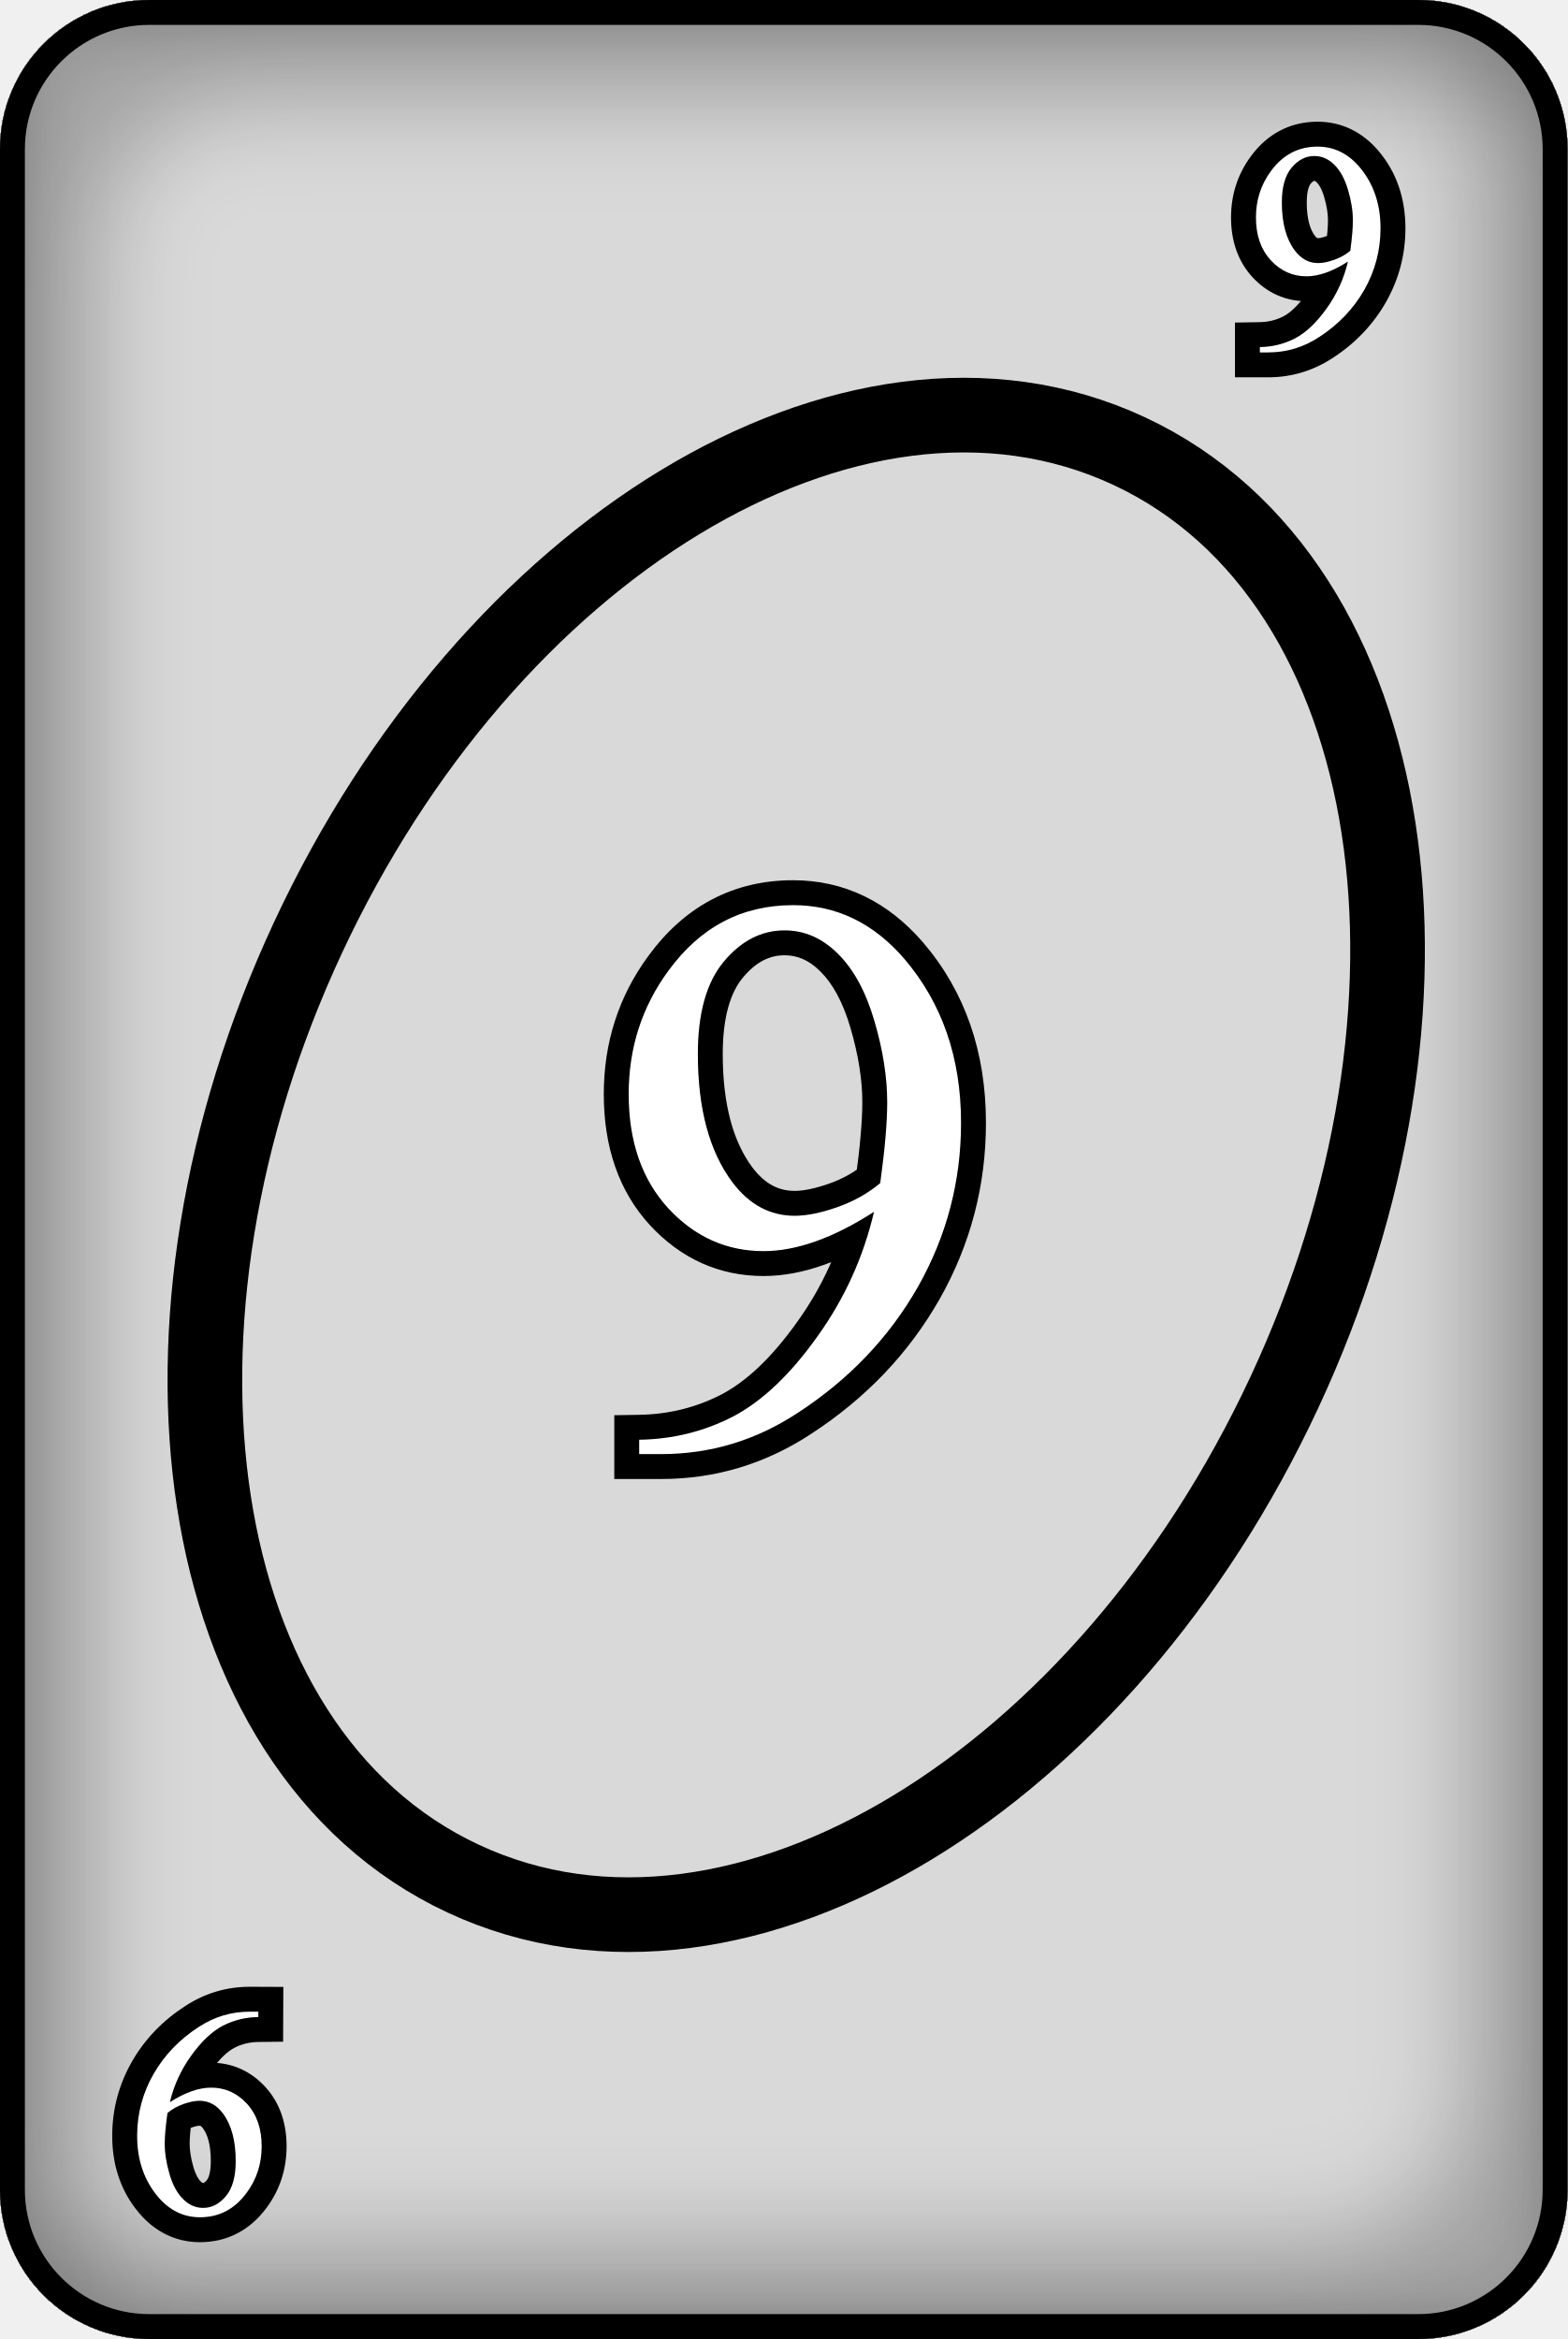
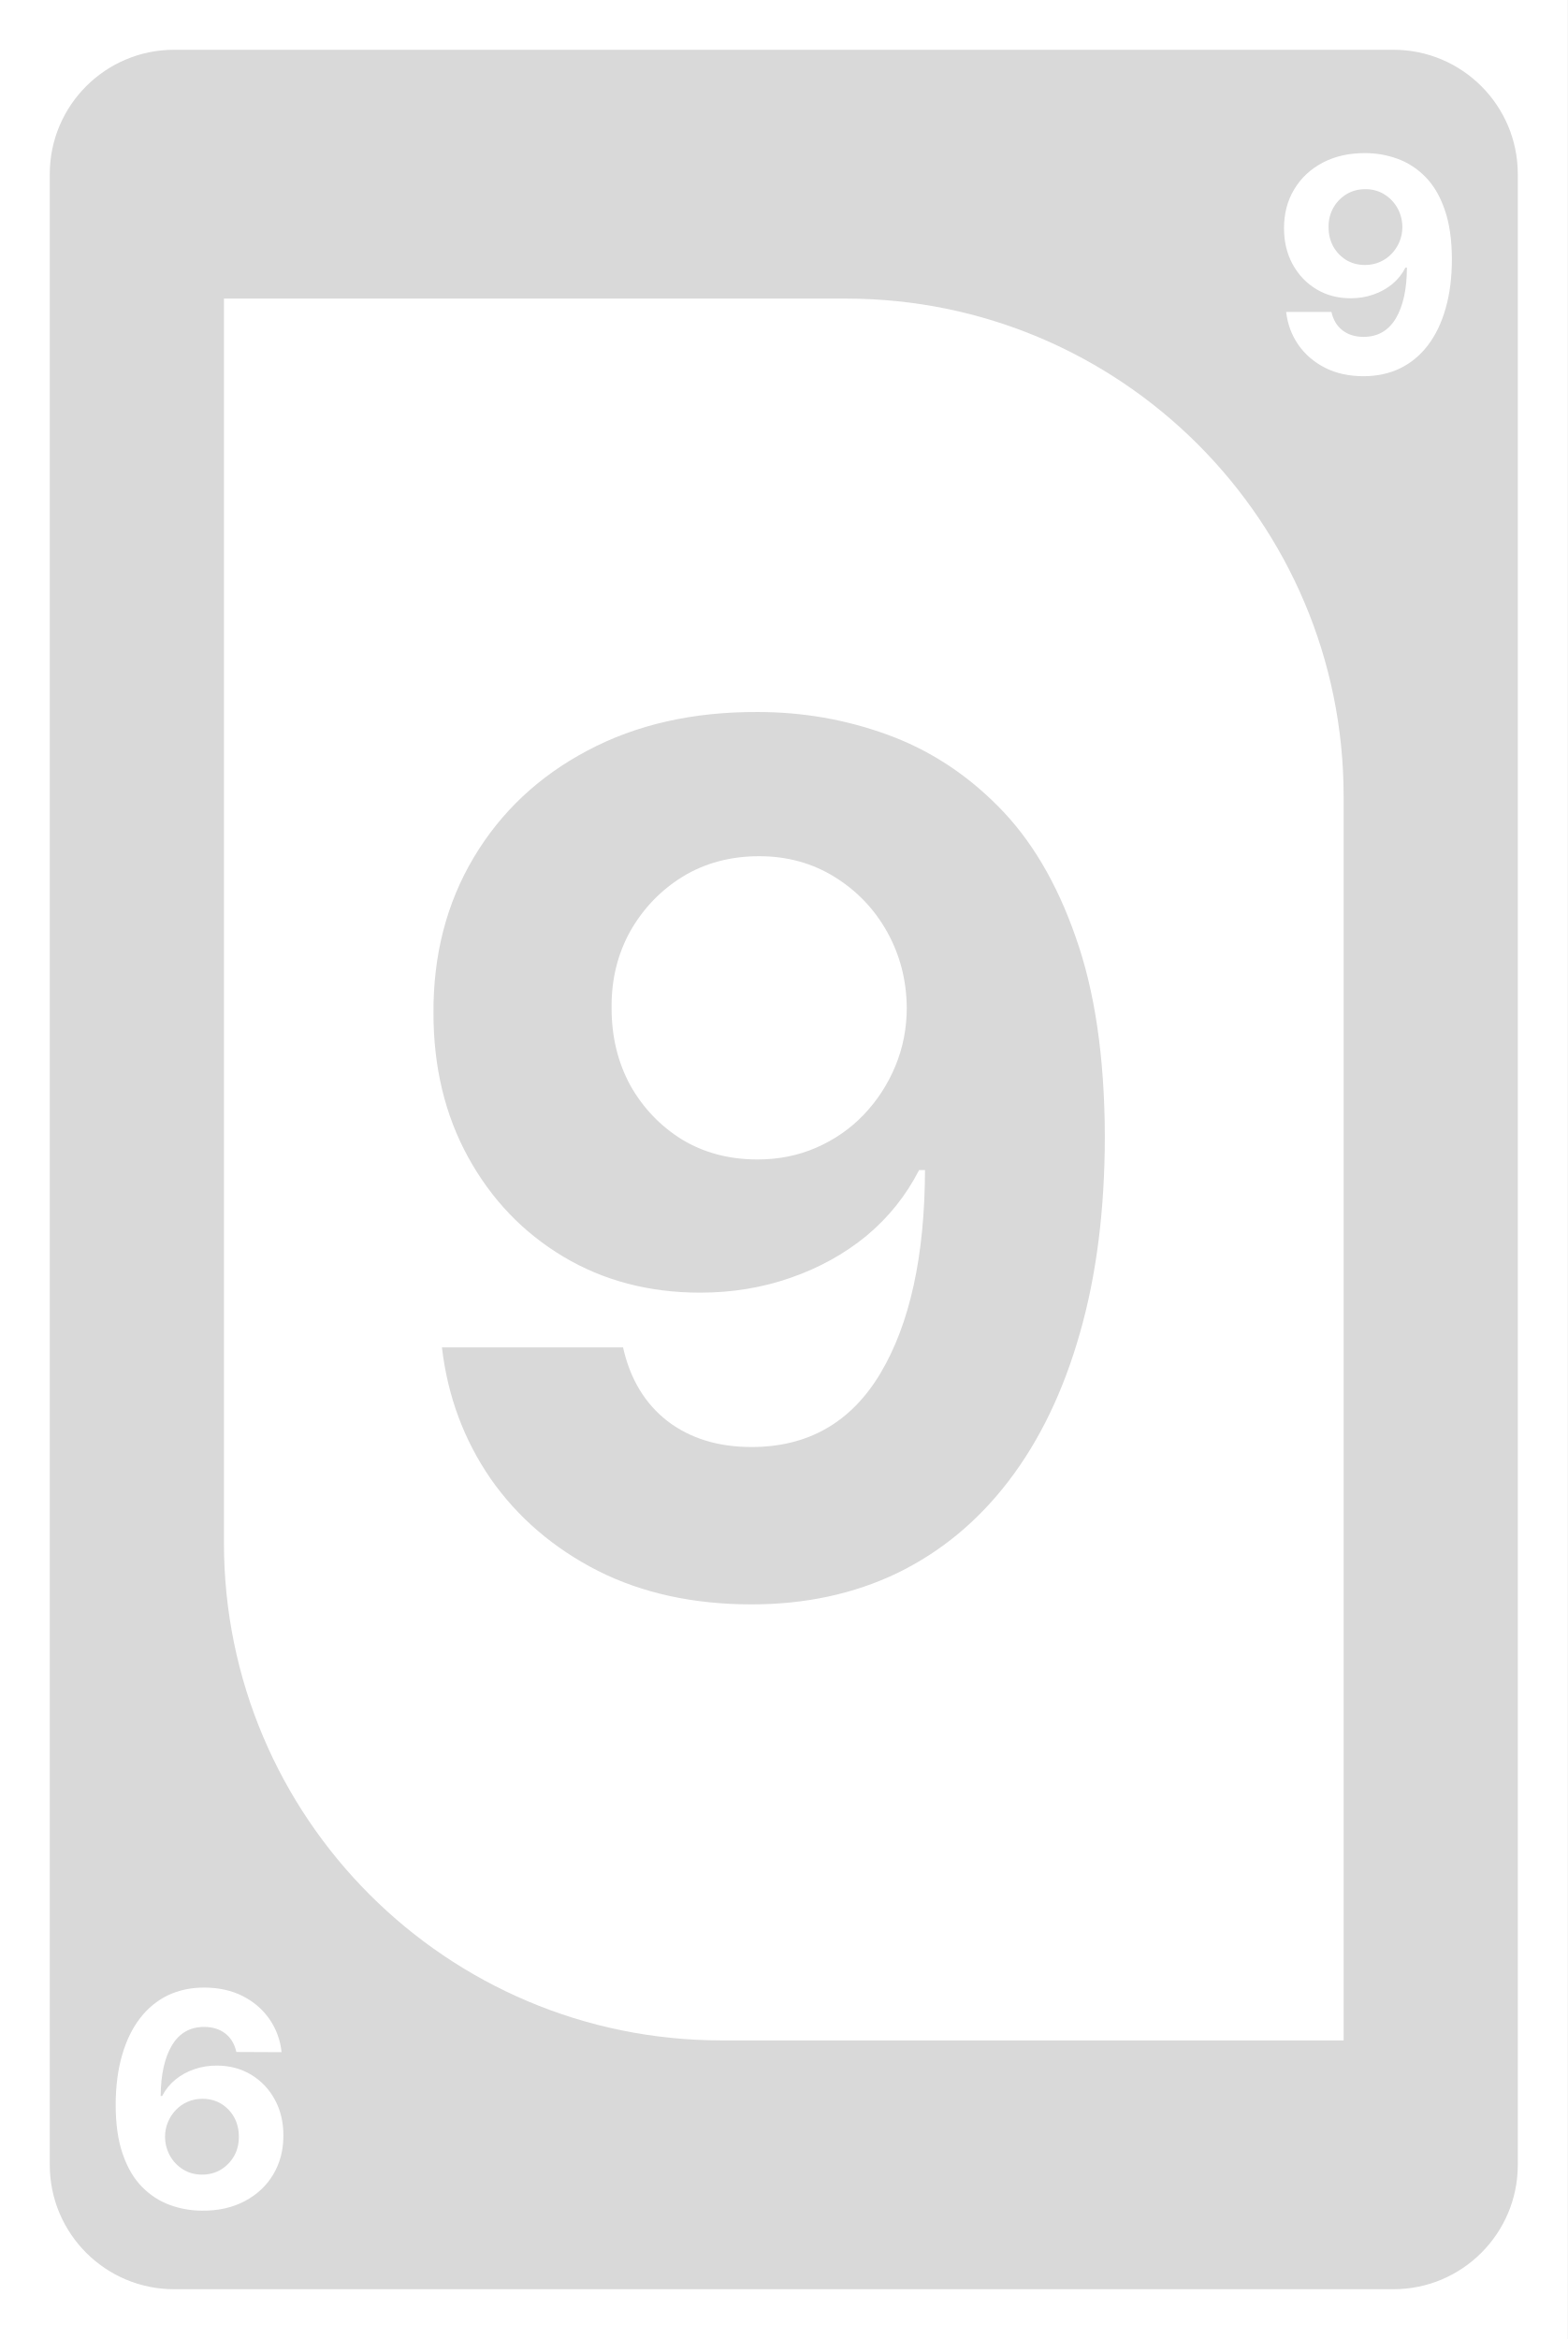
<svg xmlns="http://www.w3.org/2000/svg" width="63" height="94" viewBox="0 0 63 94" fill="none">
-   <g filter="url(#filter0_ii_4_15)">
-     <rect width="63" height="94" rx="6" fill="#D9D9D9" />
-   </g>
-   <rect x="0.5" y="0.5" width="62" height="93" rx="5.5" stroke="black" />
-   <path d="M45.377 18.127C51.013 20.755 54.356 26.477 55.403 33.282C56.451 40.1 55.243 48.184 51.616 55.962C47.989 63.74 42.573 69.862 36.677 73.44C30.791 77.013 24.258 78.131 18.622 75.502C12.986 72.874 9.644 67.152 8.597 60.346C7.548 53.529 8.757 45.446 12.384 37.668C16.011 29.89 21.427 23.767 27.323 20.188C33.209 16.616 39.741 15.499 45.377 18.127Z" stroke="black" stroke-width="3" />
-   <mask id="path-4-outside-1_4_15" maskUnits="userSpaceOnUse" x="49" y="4" width="8" height="12" fill="black">
-     <rect fill="white" x="49" y="4" width="8" height="12" />
-     <path d="M50.633 14.164V13.947C51.141 13.94 51.613 13.822 52.051 13.596C52.488 13.365 52.91 12.965 53.316 12.395C53.727 11.824 54.012 11.197 54.172 10.514C53.559 10.908 53.004 11.105 52.508 11.105C51.949 11.105 51.471 10.891 51.072 10.461C50.674 10.027 50.475 9.453 50.475 8.738C50.475 8.043 50.674 7.424 51.072 6.881C51.553 6.221 52.18 5.891 52.953 5.891C53.605 5.891 54.164 6.16 54.629 6.699C55.199 7.367 55.484 8.191 55.484 9.172C55.484 10.055 55.268 10.879 54.834 11.645C54.4 12.406 53.797 13.039 53.023 13.543C52.395 13.957 51.709 14.164 50.967 14.164H50.633ZM54.266 10.08C54.336 9.572 54.371 9.166 54.371 8.861C54.371 8.482 54.307 8.074 54.178 7.637C54.049 7.195 53.865 6.857 53.627 6.623C53.393 6.389 53.125 6.271 52.824 6.271C52.477 6.271 52.172 6.428 51.91 6.74C51.648 7.053 51.518 7.518 51.518 8.135C51.518 8.959 51.691 9.604 52.039 10.068C52.293 10.404 52.605 10.572 52.977 10.572C53.156 10.572 53.369 10.529 53.615 10.443C53.861 10.357 54.078 10.236 54.266 10.08Z" />
-   </mask>
-   <path d="M50.633 14.164V13.947C51.141 13.94 51.613 13.822 52.051 13.596C52.488 13.365 52.91 12.965 53.316 12.395C53.727 11.824 54.012 11.197 54.172 10.514C53.559 10.908 53.004 11.105 52.508 11.105C51.949 11.105 51.471 10.891 51.072 10.461C50.674 10.027 50.475 9.453 50.475 8.738C50.475 8.043 50.674 7.424 51.072 6.881C51.553 6.221 52.18 5.891 52.953 5.891C53.605 5.891 54.164 6.16 54.629 6.699C55.199 7.367 55.484 8.191 55.484 9.172C55.484 10.055 55.268 10.879 54.834 11.645C54.4 12.406 53.797 13.039 53.023 13.543C52.395 13.957 51.709 14.164 50.967 14.164H50.633ZM54.266 10.08C54.336 9.572 54.371 9.166 54.371 8.861C54.371 8.482 54.307 8.074 54.178 7.637C54.049 7.195 53.865 6.857 53.627 6.623C53.393 6.389 53.125 6.271 52.824 6.271C52.477 6.271 52.172 6.428 51.91 6.74C51.648 7.053 51.518 7.518 51.518 8.135C51.518 8.959 51.691 9.604 52.039 10.068C52.293 10.404 52.605 10.572 52.977 10.572C53.156 10.572 53.369 10.529 53.615 10.443C53.861 10.357 54.078 10.236 54.266 10.08Z" fill="white" />
-   <path d="M50.633 14.164H49.633V15.164H50.633V14.164ZM50.633 13.947L50.617 12.947L49.633 12.963V13.947H50.633ZM52.051 13.596L52.511 14.484L52.517 14.48L52.051 13.596ZM53.316 12.395L52.505 11.811L52.502 11.814L53.316 12.395ZM54.172 10.514L55.145 10.742L55.709 8.336L53.631 9.673L54.172 10.514ZM51.072 10.461L50.336 11.138L50.339 11.141L51.072 10.461ZM51.072 6.881L51.879 7.472L51.881 7.469L51.072 6.881ZM54.629 6.699L55.389 6.05L55.386 6.046L54.629 6.699ZM54.834 11.645L55.703 12.139L55.704 12.137L54.834 11.645ZM53.023 13.543L52.478 12.705L52.474 12.708L53.023 13.543ZM54.266 10.08L54.906 10.848L55.203 10.601L55.256 10.217L54.266 10.08ZM54.178 7.637L53.218 7.917L53.218 7.919L54.178 7.637ZM53.627 6.623L52.92 7.33L52.926 7.336L53.627 6.623ZM52.039 10.068L51.238 10.667L51.241 10.671L52.039 10.068ZM50.633 14.164H51.633V13.947H50.633H49.633V14.164H50.633ZM50.633 13.947L50.648 14.947C51.306 14.937 51.931 14.784 52.511 14.484L52.051 13.596L51.591 12.708C51.295 12.861 50.975 12.942 50.617 12.947L50.633 13.947ZM52.051 13.596L52.517 14.48C53.138 14.153 53.669 13.623 54.131 12.975L53.316 12.395L52.502 11.814C52.151 12.307 51.839 12.577 51.585 12.711L52.051 13.596ZM53.316 12.395L54.128 12.978C54.615 12.301 54.955 11.553 55.145 10.742L54.172 10.514L53.198 10.286C53.068 10.841 52.838 11.347 52.505 11.811L53.316 12.395ZM54.172 10.514L53.631 9.673C53.108 10.009 52.742 10.105 52.508 10.105V11.105V12.105C53.266 12.105 54.01 11.807 54.713 11.355L54.172 10.514ZM52.508 11.105V10.105C52.242 10.105 52.025 10.018 51.806 9.781L51.072 10.461L50.339 11.141C50.916 11.763 51.656 12.105 52.508 12.105V11.105ZM51.072 10.461L51.809 9.784C51.614 9.573 51.475 9.259 51.475 8.738H50.475H49.475C49.475 9.647 49.733 10.482 50.336 11.138L51.072 10.461ZM50.475 8.738H51.475C51.475 8.248 51.61 7.838 51.879 7.472L51.072 6.881L50.266 6.289C49.737 7.01 49.475 7.838 49.475 8.738H50.475ZM51.072 6.881L51.881 7.469C52.185 7.051 52.52 6.891 52.953 6.891V5.891V4.891C51.84 4.891 50.92 5.391 50.264 6.292L51.072 6.881ZM52.953 5.891V6.891C53.286 6.891 53.577 7.011 53.872 7.352L54.629 6.699L55.386 6.046C54.751 5.309 53.925 4.891 52.953 4.891V5.891ZM54.629 6.699L53.868 7.349C54.266 7.814 54.484 8.4 54.484 9.172H55.484H56.484C56.484 7.983 56.133 6.92 55.389 6.05L54.629 6.699ZM55.484 9.172H54.484C54.484 9.883 54.312 10.537 53.964 11.152L54.834 11.645L55.704 12.137C56.223 11.221 56.484 10.227 56.484 9.172H55.484ZM54.834 11.645L53.965 11.15C53.614 11.766 53.125 12.283 52.478 12.705L53.023 13.543L53.569 14.381C54.469 13.795 55.186 13.047 55.703 12.139L54.834 11.645ZM53.023 13.543L52.474 12.708C52.005 13.016 51.511 13.164 50.967 13.164V14.164V15.164C51.907 15.164 52.784 14.898 53.573 14.378L53.023 13.543ZM50.967 14.164V13.164H50.633V14.164V15.164H50.967V14.164ZM54.266 10.08L55.256 10.217C55.329 9.69 55.371 9.232 55.371 8.861H54.371H53.371C53.371 9.1 53.343 9.454 53.275 9.943L54.266 10.08ZM54.371 8.861H55.371C55.371 8.37 55.288 7.865 55.137 7.354L54.178 7.637L53.218 7.919C53.326 8.283 53.371 8.595 53.371 8.861H54.371ZM54.178 7.637L55.138 7.356C54.978 6.81 54.725 6.301 54.328 5.91L53.627 6.623L52.926 7.336C53.005 7.414 53.12 7.581 53.218 7.917L54.178 7.637ZM53.627 6.623L54.334 5.916C53.933 5.515 53.419 5.271 52.824 5.271V6.271V7.271C52.841 7.271 52.846 7.274 52.849 7.275C52.855 7.278 52.879 7.289 52.92 7.33L53.627 6.623ZM52.824 6.271V5.271C52.128 5.271 51.559 5.602 51.144 6.098L51.91 6.74L52.677 7.382C52.738 7.309 52.778 7.285 52.791 7.278C52.8 7.274 52.807 7.271 52.824 7.271V6.271ZM51.91 6.74L51.144 6.098C50.67 6.663 50.518 7.399 50.518 8.135H51.518H52.518C52.518 7.636 52.626 7.442 52.677 7.382L51.91 6.74ZM51.518 8.135H50.518C50.518 9.087 50.717 9.97 51.238 10.667L52.039 10.068L52.84 9.469C52.666 9.237 52.518 8.831 52.518 8.135H51.518ZM52.039 10.068L51.241 10.671C51.655 11.219 52.247 11.572 52.977 11.572V10.572V9.572C52.96 9.572 52.951 9.57 52.948 9.57C52.945 9.569 52.942 9.568 52.937 9.565C52.929 9.561 52.893 9.54 52.837 9.465L52.039 10.068ZM52.977 10.572V11.572C53.307 11.572 53.636 11.495 53.945 11.387L53.615 10.443L53.286 9.499C53.102 9.563 53.006 9.572 52.977 9.572V10.572ZM53.615 10.443L53.945 11.387C54.297 11.265 54.62 11.086 54.906 10.848L54.266 10.08L53.625 9.312C53.536 9.386 53.426 9.45 53.286 9.499L53.615 10.443Z" fill="black" mask="url(#path-4-outside-1_4_15)" />
-   <mask id="path-6-outside-2_4_15" maskUnits="userSpaceOnUse" x="24" y="35" width="16" height="25" fill="black">
-     <rect fill="white" x="24" y="35" width="16" height="25" />
-     <path d="M25.688 58.438V57.859C27.042 57.839 28.302 57.526 29.469 56.922C30.635 56.307 31.76 55.24 32.844 53.719C33.938 52.198 34.698 50.526 35.125 48.703C33.49 49.755 32.01 50.281 30.688 50.281C29.198 50.281 27.922 49.708 26.859 48.562C25.797 47.406 25.266 45.875 25.266 43.969C25.266 42.115 25.797 40.464 26.859 39.016C28.141 37.255 29.812 36.375 31.875 36.375C33.615 36.375 35.104 37.094 36.344 38.531C37.865 40.312 38.625 42.51 38.625 45.125C38.625 47.479 38.047 49.677 36.891 51.719C35.734 53.75 34.125 55.438 32.062 56.781C30.385 57.885 28.557 58.438 26.578 58.438H25.688ZM35.375 47.547C35.562 46.193 35.656 45.109 35.656 44.297C35.656 43.286 35.484 42.198 35.141 41.031C34.797 39.854 34.307 38.953 33.672 38.328C33.047 37.703 32.333 37.391 31.531 37.391C30.604 37.391 29.792 37.807 29.094 38.641C28.396 39.474 28.047 40.714 28.047 42.359C28.047 44.557 28.51 46.276 29.438 47.516C30.115 48.411 30.948 48.859 31.938 48.859C32.417 48.859 32.984 48.745 33.641 48.516C34.297 48.286 34.875 47.964 35.375 47.547Z" />
-   </mask>
-   <path d="M25.688 58.438V57.859C27.042 57.839 28.302 57.526 29.469 56.922C30.635 56.307 31.76 55.24 32.844 53.719C33.938 52.198 34.698 50.526 35.125 48.703C33.49 49.755 32.01 50.281 30.688 50.281C29.198 50.281 27.922 49.708 26.859 48.562C25.797 47.406 25.266 45.875 25.266 43.969C25.266 42.115 25.797 40.464 26.859 39.016C28.141 37.255 29.812 36.375 31.875 36.375C33.615 36.375 35.104 37.094 36.344 38.531C37.865 40.312 38.625 42.51 38.625 45.125C38.625 47.479 38.047 49.677 36.891 51.719C35.734 53.75 34.125 55.438 32.062 56.781C30.385 57.885 28.557 58.438 26.578 58.438H25.688ZM35.375 47.547C35.562 46.193 35.656 45.109 35.656 44.297C35.656 43.286 35.484 42.198 35.141 41.031C34.797 39.854 34.307 38.953 33.672 38.328C33.047 37.703 32.333 37.391 31.531 37.391C30.604 37.391 29.792 37.807 29.094 38.641C28.396 39.474 28.047 40.714 28.047 42.359C28.047 44.557 28.51 46.276 29.438 47.516C30.115 48.411 30.948 48.859 31.938 48.859C32.417 48.859 32.984 48.745 33.641 48.516C34.297 48.286 34.875 47.964 35.375 47.547Z" fill="white" />
-   <path d="M25.688 58.438H24.688V59.438H25.688V58.438ZM25.688 57.859L25.672 56.859L24.688 56.875V57.859H25.688ZM29.469 56.922L29.929 57.81L29.935 57.807L29.469 56.922ZM32.844 53.719L32.032 53.135L32.029 53.139L32.844 53.719ZM35.125 48.703L36.099 48.931L36.662 46.525L34.584 47.862L35.125 48.703ZM26.859 48.562L26.123 49.239L26.126 49.242L26.859 48.562ZM26.859 39.016L27.666 39.607L27.668 39.604L26.859 39.016ZM36.344 38.531L37.104 37.882L37.101 37.878L36.344 38.531ZM36.891 51.719L37.76 52.213L37.761 52.212L36.891 51.719ZM32.062 56.781L31.517 55.943L31.513 55.946L32.062 56.781ZM35.375 47.547L36.015 48.315L36.312 48.067L36.366 47.684L35.375 47.547ZM35.141 41.031L34.181 41.312L34.181 41.314L35.141 41.031ZM33.672 38.328L32.965 39.035L32.971 39.041L33.672 38.328ZM29.438 47.516L28.637 48.115L28.64 48.119L29.438 47.516ZM25.688 58.438H26.688V57.859H25.688H24.688V58.438H25.688ZM25.688 57.859L25.703 58.859C27.207 58.836 28.62 58.487 29.929 57.81L29.469 56.922L29.009 56.034C27.984 56.565 26.876 56.841 25.672 56.859L25.688 57.859ZM29.469 56.922L29.935 57.807C31.285 57.095 32.52 55.898 33.658 54.299L32.844 53.719L32.029 53.139C31.001 54.582 29.986 55.519 29.003 56.037L29.469 56.922ZM32.844 53.719L33.656 54.303C34.826 52.675 35.642 50.882 36.099 48.931L35.125 48.703L34.151 48.475C33.754 50.17 33.049 51.721 32.032 53.135L32.844 53.719ZM35.125 48.703L34.584 47.862C33.038 48.856 31.748 49.281 30.688 49.281V50.281V51.281C32.273 51.281 33.941 50.654 35.666 49.544L35.125 48.703ZM30.688 50.281V49.281C29.491 49.281 28.476 48.836 27.593 47.883L26.859 48.562L26.126 49.242C27.367 50.581 28.905 51.281 30.688 51.281V50.281ZM26.859 48.562L27.596 47.886C26.738 46.952 26.266 45.681 26.266 43.969H25.266H24.266C24.266 46.069 24.856 47.861 26.123 49.239L26.859 48.562ZM25.266 43.969H26.266C26.266 42.32 26.733 40.878 27.666 39.607L26.859 39.016L26.053 38.424C24.86 40.049 24.266 41.909 24.266 43.969H25.266ZM26.859 39.016L27.668 39.604C28.773 38.085 30.153 37.375 31.875 37.375V36.375V35.375C29.472 35.375 27.508 36.425 26.051 38.427L26.859 39.016ZM31.875 36.375V37.375C33.295 37.375 34.517 37.944 35.586 39.184L36.344 38.531L37.101 37.878C35.691 36.243 33.934 35.375 31.875 35.375V36.375ZM36.344 38.531L35.583 39.181C36.931 40.76 37.625 42.719 37.625 45.125H38.625H39.625C39.625 42.302 38.798 39.865 37.104 37.882L36.344 38.531ZM38.625 45.125H37.625C37.625 47.307 37.091 49.335 36.02 51.226L36.891 51.719L37.761 52.212C39.002 50.019 39.625 47.651 39.625 45.125H38.625ZM36.891 51.719L36.022 51.224C34.948 53.109 33.453 54.682 31.517 55.943L32.062 56.781L32.608 57.619C34.797 56.193 36.52 54.391 37.76 52.213L36.891 51.719ZM32.062 56.781L31.513 55.946C29.996 56.944 28.359 57.438 26.578 57.438V58.438V59.438C28.756 59.438 30.775 58.827 32.612 57.617L32.062 56.781ZM26.578 58.438V57.438H25.688V58.438V59.438H26.578V58.438ZM35.375 47.547L36.366 47.684C36.556 46.311 36.656 45.176 36.656 44.297H35.656H34.656C34.656 45.043 34.569 46.075 34.384 47.41L35.375 47.547ZM35.656 44.297H36.656C36.656 43.174 36.465 41.989 36.1 40.749L35.141 41.031L34.181 41.314C34.503 42.407 34.656 43.399 34.656 44.297H35.656ZM35.141 41.031L36.1 40.751C35.726 39.469 35.167 38.397 34.373 37.615L33.672 38.328L32.971 39.041C33.447 39.51 33.868 40.24 34.181 41.312L35.141 41.031ZM33.672 38.328L34.379 37.621C33.587 36.83 32.627 36.391 31.531 36.391V37.391V38.391C32.04 38.391 32.506 38.577 32.965 39.035L33.672 38.328ZM31.531 37.391V36.391C30.256 36.391 29.179 36.982 28.327 37.999L29.094 38.641L29.86 39.283C30.405 38.633 30.952 38.391 31.531 38.391V37.391ZM29.094 38.641L28.327 37.999C27.418 39.084 27.047 40.595 27.047 42.359H28.047H29.047C29.047 40.832 29.374 39.864 29.86 39.283L29.094 38.641ZM28.047 42.359H27.047C27.047 44.685 27.536 46.643 28.637 48.114L29.438 47.516L30.238 46.917C29.485 45.909 29.047 44.429 29.047 42.359H28.047ZM29.438 47.516L28.64 48.119C29.477 49.226 30.589 49.859 31.938 49.859V48.859V47.859C31.307 47.859 30.752 47.597 30.235 46.913L29.438 47.516ZM31.938 48.859V49.859C32.567 49.859 33.252 49.711 33.97 49.46L33.641 48.516L33.311 47.572C32.717 47.779 32.266 47.859 31.938 47.859V48.859ZM33.641 48.516L33.97 49.46C34.732 49.194 35.417 48.814 36.015 48.315L35.375 47.547L34.735 46.779C34.333 47.114 33.862 47.379 33.311 47.572L33.641 48.516Z" fill="black" mask="url(#path-6-outside-2_4_15)" />
-   <mask id="path-8-outside-3_4_15" maskUnits="userSpaceOnUse" x="3.973" y="78.983" width="8.051" height="12.034" fill="black">
-     <rect fill="white" x="3.973" y="78.983" width="8.051" height="12.034" />
-     <path d="M10.383 80.846L10.382 81.063C9.874 81.069 9.401 81.184 8.962 81.408C8.524 81.637 8.1 82.036 7.692 82.604C7.279 83.173 6.991 83.799 6.828 84.481C7.443 84.089 7.999 83.894 8.495 83.897C9.053 83.899 9.531 84.116 9.928 84.547C10.324 84.983 10.521 85.558 10.518 86.272C10.515 86.968 10.313 87.586 9.912 88.127C9.429 88.785 8.801 89.113 8.027 89.109C7.375 89.107 6.818 88.835 6.355 88.294C5.788 87.624 5.506 86.798 5.51 85.818C5.514 84.935 5.734 84.112 6.171 83.348C6.608 82.588 7.214 81.958 7.989 81.457C8.62 81.046 9.307 80.841 10.049 80.845L10.383 80.846ZM6.733 84.915C6.66 85.422 6.623 85.828 6.622 86.133C6.62 86.512 6.683 86.92 6.81 87.358C6.937 87.8 7.119 88.139 7.357 88.374C7.59 88.61 7.857 88.728 8.158 88.729C8.506 88.731 8.811 88.576 9.074 88.264C9.337 87.953 9.47 87.489 9.472 86.871C9.476 86.047 9.305 85.402 8.959 84.936C8.707 84.599 8.395 84.429 8.024 84.428C7.844 84.427 7.631 84.469 7.385 84.554C7.138 84.639 6.921 84.759 6.733 84.915Z" />
-   </mask>
-   <path d="M10.383 80.846L10.382 81.063C9.874 81.069 9.401 81.184 8.962 81.408C8.524 81.637 8.1 82.036 7.692 82.604C7.279 83.173 6.991 83.799 6.828 84.481C7.443 84.089 7.999 83.894 8.495 83.897C9.053 83.899 9.531 84.116 9.928 84.547C10.324 84.983 10.521 85.558 10.518 86.272C10.515 86.968 10.313 87.586 9.912 88.127C9.429 88.785 8.801 89.113 8.027 89.109C7.375 89.107 6.818 88.835 6.355 88.294C5.788 87.624 5.506 86.798 5.51 85.818C5.514 84.935 5.734 84.112 6.171 83.348C6.608 82.588 7.214 81.958 7.989 81.457C8.62 81.046 9.307 80.841 10.049 80.845L10.383 80.846ZM6.733 84.915C6.66 85.422 6.623 85.828 6.622 86.133C6.62 86.512 6.683 86.92 6.81 87.358C6.937 87.8 7.119 88.139 7.357 88.374C7.59 88.61 7.857 88.728 8.158 88.729C8.506 88.731 8.811 88.576 9.074 88.264C9.337 87.953 9.47 87.489 9.472 86.871C9.476 86.047 9.305 85.402 8.959 84.936C8.707 84.599 8.395 84.429 8.024 84.428C7.844 84.427 7.631 84.469 7.385 84.554C7.138 84.639 6.921 84.759 6.733 84.915Z" fill="white" />
-   <path d="M10.383 80.846L11.383 80.85L11.387 79.85L10.387 79.846L10.383 80.846ZM10.382 81.063L10.393 82.063L11.378 82.052L11.382 81.067L10.382 81.063ZM8.962 81.408L8.506 80.518L8.5 80.522L8.962 81.408ZM7.692 82.604L8.501 83.192L8.504 83.188L7.692 82.604ZM6.828 84.481L5.856 84.249L5.282 86.653L7.366 85.325L6.828 84.481ZM9.928 84.547L10.667 83.874L10.664 83.87L9.928 84.547ZM9.912 88.127L9.109 87.532L9.106 87.535L9.912 88.127ZM6.355 88.294L5.592 88.94L5.595 88.944L6.355 88.294ZM6.171 83.348L5.304 82.849L5.303 82.851L6.171 83.348ZM7.989 81.457L8.532 82.297L8.536 82.294L7.989 81.457ZM6.733 84.915L6.096 84.144L5.797 84.39L5.743 84.773L6.733 84.915ZM6.81 87.358L7.771 87.082L7.771 87.08L6.81 87.358ZM7.357 88.374L8.067 87.67L8.061 87.664L7.357 88.374ZM8.959 84.936L9.762 84.34L9.759 84.336L8.959 84.936ZM10.383 80.846L9.383 80.842L9.382 81.059L10.382 81.063L11.382 81.067L11.383 80.85L10.383 80.846ZM10.382 81.063L10.371 80.063C9.713 80.07 9.087 80.221 8.506 80.518L8.962 81.408L9.418 82.298C9.715 82.146 10.035 82.067 10.393 82.063L10.382 81.063ZM8.962 81.408L8.5 80.522C7.877 80.846 7.344 81.374 6.88 82.02L7.692 82.604L8.504 83.188C8.857 82.697 9.17 82.428 9.425 82.295L8.962 81.408ZM7.692 82.604L6.882 82.017C6.392 82.692 6.049 83.438 5.856 84.249L6.828 84.481L7.801 84.714C7.933 84.159 8.166 83.654 8.501 83.191L7.692 82.604ZM6.828 84.481L7.366 85.325C7.89 84.99 8.257 84.896 8.491 84.897L8.495 83.897L8.499 82.897C7.741 82.893 6.996 83.189 6.291 83.638L6.828 84.481ZM8.495 83.897L8.491 84.897C8.756 84.898 8.973 84.986 9.191 85.224L9.928 84.547L10.664 83.87C10.089 83.246 9.351 82.9 8.499 82.897L8.495 83.897ZM9.928 84.547L9.188 85.221C9.382 85.433 9.52 85.748 9.518 86.268L10.518 86.272L11.518 86.277C11.522 85.368 11.267 84.532 10.667 83.874L9.928 84.547ZM10.518 86.272L9.518 86.268C9.516 86.758 9.378 87.168 9.109 87.532L9.912 88.127L10.716 88.722C11.248 88.004 11.514 87.177 11.518 86.277L10.518 86.272ZM9.912 88.127L9.106 87.535C8.8 87.953 8.465 88.111 8.032 88.109L8.027 89.109L8.023 90.109C9.137 90.114 10.058 89.618 10.718 88.719L9.912 88.127ZM8.027 89.109L8.032 88.109C7.699 88.108 7.408 87.987 7.115 87.644L6.355 88.294L5.595 88.944C6.227 89.683 7.051 90.105 8.023 90.109L8.027 89.109ZM6.355 88.294L7.118 87.648C6.723 87.18 6.507 86.594 6.51 85.822L5.51 85.818L4.51 85.813C4.505 87.002 4.852 88.067 5.592 88.94L6.355 88.294ZM5.51 85.818L6.51 85.822C6.513 85.111 6.688 84.457 7.039 83.844L6.171 83.348L5.303 82.851C4.78 83.766 4.515 84.758 4.51 85.813L5.51 85.818ZM6.171 83.348L7.038 83.846C7.391 83.232 7.883 82.716 8.532 82.297L7.989 81.457L7.447 80.617C6.545 81.199 5.824 81.944 5.304 82.849L6.171 83.348ZM7.989 81.457L8.536 82.294C9.005 81.988 9.501 81.842 10.044 81.845L10.049 80.845L10.053 79.845C9.112 79.841 8.235 80.103 7.443 80.619L7.989 81.457ZM10.049 80.845L10.044 81.845L10.378 81.846L10.383 80.846L10.387 79.846L10.053 79.845L10.049 80.845ZM6.733 84.915L5.743 84.773C5.667 85.3 5.624 85.758 5.622 86.129L6.622 86.133L7.622 86.137C7.623 85.899 7.653 85.544 7.723 85.056L6.733 84.915ZM6.622 86.133L5.622 86.129C5.62 86.62 5.701 87.125 5.85 87.637L6.81 87.358L7.771 87.08C7.665 86.716 7.621 86.403 7.622 86.137L6.622 86.133ZM6.81 87.358L5.849 87.635C6.006 88.182 6.257 88.692 6.652 89.084L7.357 88.374L8.061 87.664C7.982 87.586 7.868 87.419 7.771 87.082L6.81 87.358ZM7.357 88.374L6.647 89.078C7.046 89.481 7.559 89.727 8.154 89.729L8.158 88.729L8.162 87.729C8.146 87.729 8.141 87.727 8.137 87.725C8.132 87.723 8.107 87.711 8.067 87.67L7.357 88.374ZM8.158 88.729L8.154 89.729C8.85 89.732 9.42 89.404 9.838 88.91L9.074 88.264L8.31 87.619C8.249 87.692 8.208 87.716 8.195 87.722C8.186 87.727 8.18 87.729 8.162 87.729L8.158 88.729ZM9.074 88.264L9.838 88.91C10.313 88.347 10.469 87.612 10.472 86.876L9.472 86.871L8.472 86.867C8.47 87.365 8.361 87.559 8.31 87.619L9.074 88.264ZM9.472 86.871L10.472 86.876C10.476 85.924 10.281 85.039 9.762 84.34L8.959 84.936L8.156 85.531C8.329 85.765 8.475 86.171 8.472 86.867L9.472 86.871ZM8.959 84.936L9.759 84.336C9.348 83.787 8.758 83.431 8.028 83.428L8.024 84.428L8.02 85.428C8.036 85.428 8.045 85.43 8.048 85.431C8.051 85.431 8.054 85.432 8.059 85.435C8.067 85.439 8.103 85.461 8.159 85.535L8.959 84.936ZM8.024 84.428L8.028 83.428C7.698 83.427 7.368 83.502 7.059 83.609L7.385 84.554L7.71 85.499C7.894 85.436 7.99 85.428 8.02 85.428L8.024 84.428ZM7.385 84.554L7.059 83.609C6.707 83.73 6.382 83.907 6.096 84.144L6.733 84.915L7.37 85.686C7.459 85.612 7.569 85.548 7.71 85.499L7.385 84.554Z" fill="black" mask="url(#path-8-outside-3_4_15)" />
-   <defs>
-     <filter id="filter0_ii_4_15" x="-4" y="-4" width="71" height="102" filterUnits="userSpaceOnUse" color-interpolation-filters="sRGB">
-       <feFlood flood-opacity="0" result="BackgroundImageFix" />
-       <feBlend mode="normal" in="SourceGraphic" in2="BackgroundImageFix" result="shape" />
-       <feColorMatrix in="SourceAlpha" type="matrix" values="0 0 0 0 0 0 0 0 0 0 0 0 0 0 0 0 0 0 127 0" result="hardAlpha" />
-       <feOffset dx="4" dy="4" />
-       <feGaussianBlur stdDeviation="2" />
-       <feComposite in2="hardAlpha" operator="arithmetic" k2="-1" k3="1" />
-       <feColorMatrix type="matrix" values="0 0 0 0 0 0 0 0 0 0 0 0 0 0 0 0 0 0 0.25 0" />
-       <feBlend mode="normal" in2="shape" result="effect1_innerShadow_4_15" />
-       <feColorMatrix in="SourceAlpha" type="matrix" values="0 0 0 0 0 0 0 0 0 0 0 0 0 0 0 0 0 0 127 0" result="hardAlpha" />
-       <feOffset dx="-4" dy="-4" />
-       <feGaussianBlur stdDeviation="2" />
-       <feComposite in2="hardAlpha" operator="arithmetic" k2="-1" k3="1" />
-       <feColorMatrix type="matrix" values="0 0 0 0 0 0 0 0 0 0 0 0 0 0 0 0 0 0 0.25 0" />
-       <feBlend mode="normal" in2="effect1_innerShadow_4_15" result="effect2_innerShadow_4_15" />
-     </filter>
-   </defs>
+   <rect width="63" height="94" fill="white" />
+   <rect x="1.5" y="1.5" width="60" height="91" rx="5.5" fill="#D9D9D9" stroke="white" />
+   <path d="M9 12H34C45.046 12 54 20.954 54 32V82H29C17.954 82 9 73.046 9 62V12Z" fill="white" />
+   <path d="M54.865 6.153C55.314 6.153 55.746 6.229 56.16 6.379C56.578 6.53 56.95 6.77 57.277 7.099C57.606 7.429 57.867 7.866 58.057 8.412C58.25 8.955 58.348 9.621 58.351 10.411C58.351 11.152 58.267 11.814 58.099 12.396C57.935 12.976 57.697 13.469 57.388 13.875C57.078 14.281 56.705 14.591 56.267 14.804C55.83 15.014 55.341 15.119 54.801 15.119C54.219 15.119 53.705 15.007 53.258 14.783C52.812 14.555 52.453 14.247 52.18 13.858C51.91 13.466 51.747 13.026 51.69 12.537H53.51C53.581 12.855 53.73 13.102 53.957 13.278C54.185 13.452 54.466 13.538 54.801 13.538C55.369 13.538 55.801 13.291 56.097 12.797C56.392 12.3 56.541 11.619 56.544 10.756H56.484C56.354 11.011 56.178 11.232 55.956 11.416C55.734 11.598 55.48 11.739 55.193 11.838C54.909 11.938 54.606 11.987 54.285 11.987C53.771 11.987 53.312 11.867 52.909 11.625C52.506 11.383 52.188 11.051 51.955 10.628C51.722 10.204 51.605 9.722 51.605 9.179C51.602 8.594 51.737 8.072 52.01 7.615C52.283 7.158 52.663 6.8 53.152 6.541C53.644 6.28 54.215 6.151 54.865 6.153ZM54.878 7.602C54.591 7.602 54.335 7.67 54.111 7.807C53.889 7.943 53.713 8.126 53.582 8.357C53.455 8.587 53.392 8.844 53.395 9.128C53.395 9.415 53.457 9.673 53.582 9.903C53.71 10.131 53.883 10.312 54.102 10.449C54.324 10.582 54.577 10.649 54.861 10.649C55.074 10.649 55.271 10.609 55.453 10.53C55.635 10.45 55.793 10.341 55.926 10.202C56.062 10.06 56.169 9.896 56.246 9.712C56.322 9.527 56.361 9.331 56.361 9.124C56.358 8.848 56.293 8.595 56.165 8.365C56.037 8.135 55.861 7.95 55.636 7.811C55.412 7.672 55.159 7.602 54.878 7.602Z" fill="white" />
+   <path d="M30.46 28.614C32.256 28.614 33.983 28.915 35.642 29.517C37.312 30.119 38.801 31.079 40.108 32.398C41.426 33.716 42.466 35.466 43.227 37.648C44 39.818 44.392 42.483 44.403 45.642C44.403 48.608 44.068 51.256 43.398 53.585C42.739 55.903 41.79 57.875 40.551 59.5C39.312 61.125 37.818 62.364 36.068 63.216C34.318 64.057 32.364 64.477 30.204 64.477C27.875 64.477 25.818 64.028 24.034 63.131C22.25 62.222 20.812 60.989 19.722 59.432C18.642 57.864 17.989 56.102 17.761 54.148H25.04C25.324 55.42 25.921 56.409 26.829 57.114C27.739 57.807 28.864 58.153 30.204 58.153C32.477 58.153 34.205 57.165 35.386 55.188C36.568 53.199 37.165 50.477 37.176 47.023H36.938C36.415 48.045 35.71 48.926 34.824 49.665C33.938 50.392 32.92 50.955 31.773 51.352C30.636 51.75 29.426 51.949 28.142 51.949C26.085 51.949 24.25 51.466 22.636 50.5C21.023 49.534 19.75 48.205 18.818 46.511C17.886 44.818 17.421 42.886 17.421 40.716C17.409 38.375 17.949 36.29 19.04 34.46C20.131 32.631 21.653 31.199 23.608 30.165C25.574 29.119 27.858 28.602 30.46 28.614ZM30.511 34.409C29.364 34.409 28.341 34.682 27.443 35.227C26.557 35.773 25.852 36.506 25.329 37.426C24.818 38.347 24.568 39.375 24.579 40.511C24.579 41.659 24.829 42.693 25.329 43.614C25.841 44.523 26.534 45.25 27.409 45.795C28.296 46.33 29.307 46.597 30.443 46.597C31.296 46.597 32.085 46.438 32.812 46.119C33.54 45.801 34.17 45.364 34.705 44.807C35.25 44.239 35.676 43.585 35.983 42.847C36.29 42.108 36.443 41.324 36.443 40.494C36.432 39.392 36.17 38.381 35.659 37.46C35.148 36.54 34.443 35.801 33.545 35.244C32.648 34.688 31.636 34.409 30.511 34.409Z" fill="#D9D9D9" />
+   <path d="M8.117 88.843C7.668 88.841 7.236 88.764 6.822 88.612C6.405 88.459 6.034 88.218 5.709 87.887C5.38 87.556 5.122 87.117 4.934 86.571C4.743 86.028 4.648 85.361 4.649 84.571C4.652 83.83 4.739 83.168 4.909 82.586C5.076 82.007 5.315 81.516 5.627 81.111C5.938 80.706 6.313 80.398 6.751 80.186C7.19 79.978 7.679 79.875 8.218 79.877C8.801 79.88 9.315 79.994 9.76 80.221C10.205 80.45 10.563 80.759 10.834 81.15C11.102 81.543 11.264 81.984 11.318 82.473L9.499 82.465C9.429 82.147 9.281 81.899 9.054 81.722C8.828 81.547 8.547 81.46 8.212 81.458C7.644 81.456 7.211 81.701 6.913 82.194C6.616 82.69 6.464 83.37 6.457 84.234L6.517 84.234C6.648 83.979 6.826 83.759 7.048 83.576C7.27 83.395 7.525 83.255 7.812 83.157C8.097 83.059 8.4 83.01 8.721 83.012C9.235 83.014 9.693 83.136 10.096 83.38C10.498 83.623 10.815 83.957 11.046 84.381C11.277 84.805 11.392 85.288 11.389 85.831C11.39 86.416 11.252 86.937 10.978 87.393C10.703 87.85 10.321 88.206 9.831 88.462C9.339 88.722 8.767 88.849 8.117 88.843ZM8.11 87.394C8.397 87.395 8.653 87.328 8.878 87.193C9.1 87.057 9.277 86.875 9.409 86.645C9.537 86.416 9.601 86.159 9.599 85.875C9.601 85.588 9.539 85.329 9.415 85.098C9.288 84.871 9.116 84.688 8.898 84.551C8.676 84.416 8.424 84.348 8.14 84.347C7.927 84.346 7.729 84.385 7.547 84.464C7.365 84.543 7.207 84.651 7.073 84.79C6.936 84.932 6.828 85.094 6.751 85.279C6.673 85.463 6.634 85.659 6.633 85.866C6.635 86.142 6.699 86.395 6.826 86.626C6.953 86.856 7.128 87.042 7.352 87.182C7.576 87.322 7.829 87.393 8.11 87.394Z" fill="white" />
</svg>
